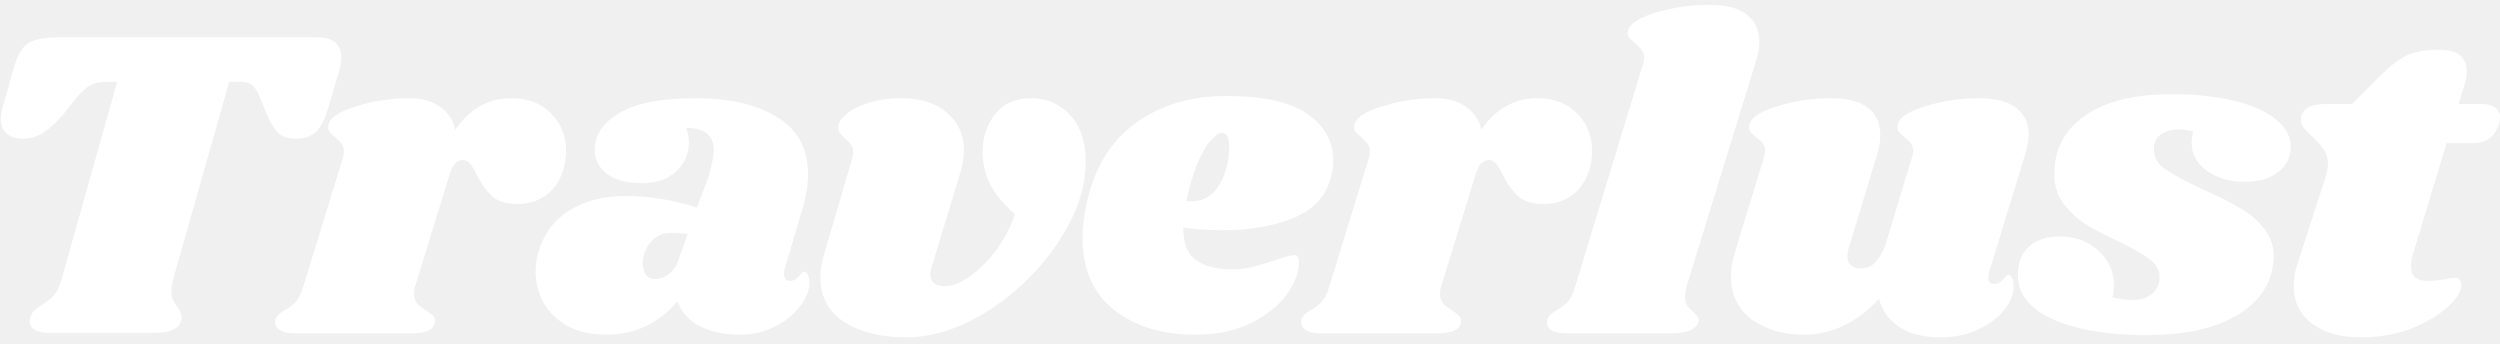
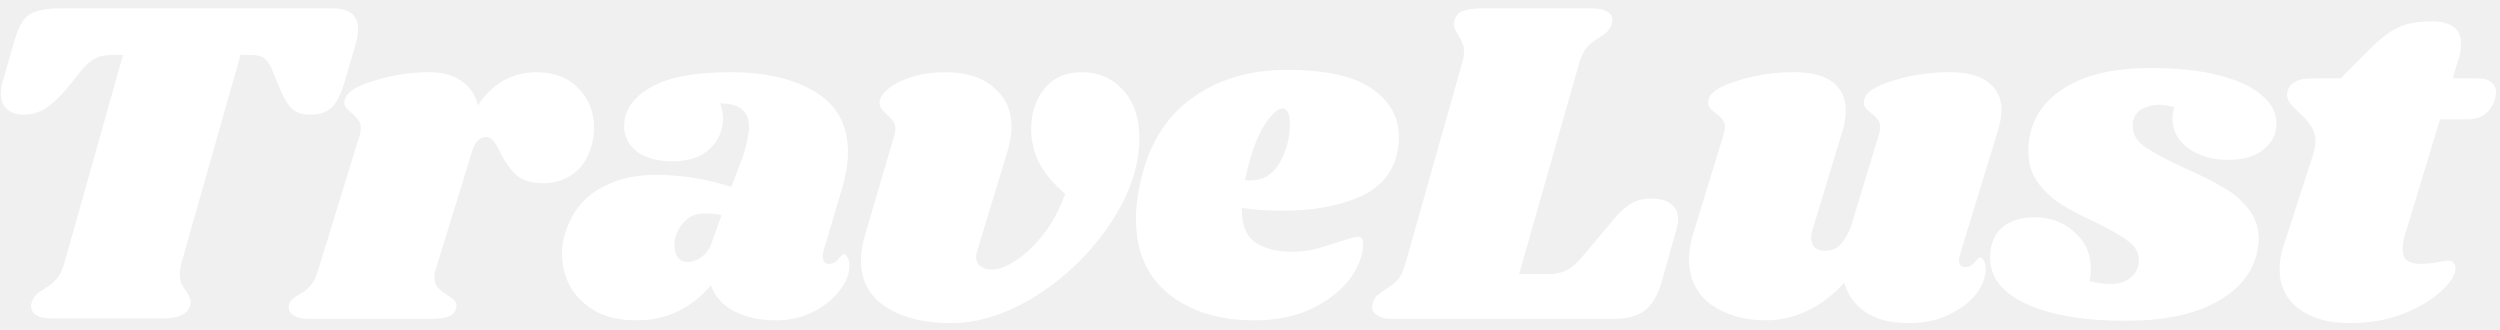
- <svg xmlns="http://www.w3.org/2000/svg" width="255" height="35" viewBox="0 0 255 35" fill="none">
-   <path d="M32.312 3.808C33.974 3.808 34.805 4.488 34.805 5.848C34.805 6.271 34.715 6.8 34.533 7.435L33.445 11.107C33.113 12.225 32.705 13.011 32.221 13.464C31.738 13.917 31.043 14.144 30.136 14.144C29.38 14.144 28.791 13.948 28.368 13.555C27.975 13.162 27.597 12.542 27.235 11.696L26.464 9.837C26.222 9.263 25.965 8.87 25.693 8.659C25.421 8.447 24.998 8.341 24.424 8.341H23.381L17.624 28.605C17.533 28.998 17.488 29.346 17.488 29.648C17.488 30.011 17.533 30.313 17.624 30.555C17.745 30.796 17.911 31.053 18.123 31.325C18.395 31.748 18.531 32.096 18.531 32.368C18.531 32.428 18.5 32.58 18.44 32.821C18.289 33.214 17.987 33.501 17.533 33.683C17.11 33.864 16.491 33.955 15.675 33.955H5.021C4.387 33.955 3.888 33.849 3.525 33.637C3.193 33.426 3.027 33.124 3.027 32.731C3.027 32.549 3.072 32.368 3.163 32.187C3.284 31.915 3.42 31.718 3.571 31.597C3.752 31.446 4.009 31.265 4.341 31.053C4.795 30.781 5.172 30.479 5.475 30.147C5.777 29.814 6.034 29.3 6.245 28.605L11.957 8.341H10.915C10.25 8.341 9.706 8.447 9.283 8.659C8.86 8.87 8.406 9.263 7.923 9.837L6.427 11.696C5.732 12.512 5.052 13.132 4.387 13.555C3.752 13.948 3.057 14.144 2.301 14.144C1.606 14.144 1.062 13.963 0.669 13.6C0.276 13.237 0.08 12.739 0.08 12.104C0.08 11.802 0.125 11.469 0.216 11.107L1.395 6.981C1.636 6.135 1.908 5.5 2.211 5.077C2.513 4.624 2.936 4.307 3.48 4.125C4.054 3.914 4.855 3.808 5.883 3.808H32.312ZM52.158 10.019C53.851 10.019 55.196 10.532 56.193 11.56C57.221 12.588 57.734 13.857 57.734 15.368C57.734 15.942 57.674 16.471 57.553 16.955C57.251 18.194 56.677 19.146 55.83 19.811C54.984 20.476 53.972 20.808 52.793 20.808C51.645 20.808 50.768 20.536 50.164 19.992C49.59 19.448 49.076 18.723 48.622 17.816C48.381 17.302 48.154 16.924 47.942 16.683C47.731 16.441 47.489 16.32 47.217 16.32C46.915 16.32 46.643 16.441 46.401 16.683C46.19 16.924 45.993 17.348 45.812 17.952L42.321 29.285C42.261 29.436 42.23 29.663 42.23 29.965C42.23 30.358 42.336 30.691 42.548 30.963C42.79 31.204 43.107 31.446 43.5 31.688C43.862 31.93 44.104 32.126 44.225 32.277C44.346 32.428 44.391 32.625 44.361 32.867C44.301 33.26 44.074 33.547 43.681 33.728C43.318 33.909 42.684 34 41.777 34H30.172C29.386 34 28.827 33.879 28.494 33.637C28.132 33.365 27.996 33.018 28.086 32.595C28.207 32.232 28.525 31.915 29.038 31.643C29.492 31.401 29.87 31.114 30.172 30.781C30.474 30.449 30.731 29.92 30.942 29.195L34.977 16.093C35.038 15.942 35.068 15.731 35.068 15.459C35.068 15.126 34.992 14.869 34.841 14.688C34.72 14.507 34.509 14.28 34.206 14.008C33.904 13.766 33.693 13.555 33.572 13.373C33.451 13.192 33.436 12.95 33.526 12.648C33.708 11.953 34.66 11.348 36.382 10.835C38.105 10.291 39.903 10.019 41.777 10.019C43.016 10.019 44.044 10.306 44.86 10.88C45.676 11.424 46.205 12.21 46.446 13.237C47.897 11.092 49.801 10.019 52.158 10.019ZM70.952 10.019C74.428 10.019 77.208 10.668 79.294 11.968C81.379 13.237 82.422 15.187 82.422 17.816C82.422 18.813 82.24 19.947 81.878 21.216L80.019 27.472C79.989 27.593 79.974 27.744 79.974 27.925C79.974 28.409 80.17 28.651 80.563 28.651C80.926 28.651 81.228 28.5 81.47 28.197C81.742 27.865 81.923 27.699 82.014 27.699C82.165 27.699 82.286 27.804 82.376 28.016C82.497 28.228 82.558 28.469 82.558 28.741C82.588 29.557 82.27 30.388 81.606 31.235C80.971 32.081 80.11 32.776 79.022 33.32C77.934 33.864 76.74 34.136 75.44 34.136C73.869 34.136 72.524 33.849 71.406 33.275C70.287 32.7 69.517 31.854 69.094 30.736C68.187 31.824 67.114 32.67 65.875 33.275C64.636 33.849 63.306 34.136 61.886 34.136C60.284 34.136 58.939 33.834 57.851 33.229C56.763 32.595 55.947 31.794 55.403 30.827C54.889 29.829 54.632 28.787 54.632 27.699C54.632 27.215 54.678 26.747 54.768 26.293C55.252 24.208 56.294 22.636 57.896 21.579C59.528 20.521 61.462 19.992 63.699 19.992C66.207 19.992 68.671 20.385 71.088 21.171L72.222 18.179C72.615 16.909 72.811 15.927 72.811 15.232C72.781 14.507 72.539 13.963 72.086 13.6C71.632 13.237 70.937 13.056 70 13.056C70.182 13.54 70.272 14.038 70.272 14.552C70.272 15.67 69.849 16.637 69.003 17.453C68.157 18.269 66.948 18.677 65.376 18.677C63.895 18.677 62.732 18.36 61.886 17.725C61.07 17.06 60.662 16.244 60.662 15.277C60.662 13.766 61.508 12.512 63.2 11.515C64.893 10.517 67.477 10.019 70.952 10.019ZM68.414 23.755C67.567 23.755 66.872 24.087 66.328 24.752C65.814 25.387 65.558 26.082 65.558 26.837C65.558 27.321 65.663 27.714 65.875 28.016C66.117 28.318 66.449 28.469 66.872 28.469C67.265 28.469 67.688 28.318 68.142 28.016C68.625 27.684 68.973 27.2 69.184 26.565L70.136 23.891C69.623 23.8 69.048 23.755 68.414 23.755ZM105.168 10.019C106.77 10.019 108.1 10.593 109.158 11.741C110.215 12.89 110.744 14.461 110.744 16.456C110.744 19.146 109.807 21.896 107.934 24.707C106.06 27.517 103.687 29.844 100.816 31.688C97.945 33.501 95.15 34.408 92.43 34.408C89.831 34.408 87.715 33.879 86.083 32.821C84.481 31.764 83.68 30.252 83.68 28.288C83.68 27.563 83.816 26.747 84.088 25.84L86.944 16.093C87.005 15.852 87.035 15.67 87.035 15.549C87.035 15.247 86.959 14.99 86.808 14.779C86.657 14.567 86.446 14.34 86.174 14.099C85.72 13.706 85.494 13.358 85.494 13.056C85.463 12.633 85.72 12.18 86.264 11.696C86.808 11.212 87.564 10.82 88.531 10.517C89.528 10.185 90.647 10.019 91.886 10.019C93.911 10.019 95.482 10.517 96.6 11.515C97.749 12.482 98.323 13.751 98.323 15.323C98.323 16.018 98.202 16.773 97.96 17.589L95.014 27.291C94.923 27.563 94.878 27.789 94.878 27.971C94.878 28.364 95.014 28.666 95.286 28.877C95.558 29.089 95.935 29.195 96.419 29.195C97.084 29.195 97.855 28.908 98.731 28.333C99.638 27.729 100.529 26.883 101.406 25.795C102.282 24.676 102.992 23.362 103.536 21.851C102.327 20.793 101.466 19.75 100.952 18.723C100.469 17.695 100.227 16.637 100.227 15.549C100.227 14.008 100.65 12.708 101.496 11.651C102.343 10.563 103.567 10.019 105.168 10.019ZM125.053 9.792C128.891 9.792 131.672 10.412 133.394 11.651C135.117 12.86 135.978 14.416 135.978 16.32C135.978 16.894 135.918 17.423 135.797 17.907C135.344 19.901 134.074 21.337 131.989 22.213C129.934 23.06 127.501 23.483 124.69 23.483C123.27 23.483 121.94 23.392 120.701 23.211C120.671 24.782 121.094 25.885 121.97 26.52C122.847 27.155 124.071 27.472 125.642 27.472C126.368 27.472 127.063 27.396 127.728 27.245C128.393 27.064 129.239 26.807 130.266 26.475C131.113 26.172 131.687 26.021 131.989 26.021C132.321 26.021 132.488 26.218 132.488 26.611C132.518 27.668 132.125 28.787 131.309 29.965C130.493 31.114 129.284 32.096 127.682 32.912C126.081 33.728 124.146 34.136 121.88 34.136C118.525 34.136 115.775 33.29 113.629 31.597C111.483 29.905 110.41 27.442 110.41 24.208C110.41 23.301 110.531 22.244 110.773 21.035C111.529 17.317 113.176 14.522 115.714 12.648C118.283 10.744 121.396 9.792 125.053 9.792ZM121.018 20.491C121.139 20.521 121.305 20.536 121.517 20.536C122.786 20.536 123.753 19.947 124.418 18.768C125.083 17.589 125.401 16.275 125.37 14.824C125.34 13.978 125.098 13.555 124.645 13.555C124.313 13.555 123.92 13.827 123.466 14.371C123.013 14.884 122.56 15.67 122.106 16.728C121.683 17.786 121.321 19.04 121.018 20.491ZM156.812 10.019C158.505 10.019 159.85 10.532 160.847 11.56C161.874 12.588 162.388 13.857 162.388 15.368C162.388 15.942 162.328 16.471 162.207 16.955C161.905 18.194 161.33 19.146 160.484 19.811C159.638 20.476 158.626 20.808 157.447 20.808C156.298 20.808 155.422 20.536 154.818 19.992C154.243 19.448 153.73 18.723 153.276 17.816C153.034 17.302 152.808 16.924 152.596 16.683C152.385 16.441 152.143 16.32 151.871 16.32C151.569 16.32 151.297 16.441 151.055 16.683C150.843 16.924 150.647 17.348 150.466 17.952L146.975 29.285C146.914 29.436 146.884 29.663 146.884 29.965C146.884 30.358 146.99 30.691 147.202 30.963C147.443 31.204 147.761 31.446 148.154 31.688C148.516 31.93 148.758 32.126 148.879 32.277C149 32.428 149.045 32.625 149.015 32.867C148.954 33.26 148.728 33.547 148.335 33.728C147.972 33.909 147.338 34 146.431 34H134.826C134.04 34 133.481 33.879 133.148 33.637C132.786 33.365 132.65 33.018 132.74 32.595C132.861 32.232 133.178 31.915 133.692 31.643C134.146 31.401 134.523 31.114 134.826 30.781C135.128 30.449 135.385 29.92 135.596 29.195L139.631 16.093C139.691 15.942 139.722 15.731 139.722 15.459C139.722 15.126 139.646 14.869 139.495 14.688C139.374 14.507 139.162 14.28 138.86 14.008C138.558 13.766 138.346 13.555 138.226 13.373C138.105 13.192 138.09 12.95 138.18 12.648C138.362 11.953 139.314 11.348 141.036 10.835C142.759 10.291 144.557 10.019 146.431 10.019C147.67 10.019 148.698 10.306 149.514 10.88C150.33 11.424 150.858 12.21 151.1 13.237C152.551 11.092 154.455 10.019 156.812 10.019ZM174.326 0.499C176.079 0.499 177.363 0.831 178.179 1.496C179.026 2.161 179.449 3.068 179.449 4.216C179.449 4.881 179.343 5.531 179.131 6.165L172.014 29.285C171.923 29.648 171.878 29.965 171.878 30.237C171.878 30.63 171.954 30.948 172.105 31.189C172.256 31.401 172.467 31.612 172.739 31.824C172.951 32.036 173.102 32.217 173.193 32.368C173.283 32.489 173.299 32.655 173.238 32.867C173.087 33.26 172.785 33.547 172.331 33.728C171.878 33.909 171.183 34 170.246 34H159.91C159.124 34 158.55 33.879 158.187 33.637C157.825 33.365 157.704 33.018 157.825 32.595C157.946 32.232 158.263 31.915 158.777 31.643C159.23 31.401 159.608 31.114 159.91 30.781C160.212 30.449 160.469 29.92 160.681 29.195L167.571 6.573C167.662 6.301 167.707 6.075 167.707 5.893C167.707 5.561 167.617 5.289 167.435 5.077C167.284 4.866 167.073 4.654 166.801 4.443C166.499 4.201 166.272 3.989 166.121 3.808C166 3.627 165.985 3.385 166.075 3.083C166.257 2.388 167.209 1.783 168.931 1.269C170.654 0.756 172.452 0.499 174.326 0.499ZM202.896 27.744C202.835 27.986 202.805 28.167 202.805 28.288C202.805 28.5 202.85 28.666 202.941 28.787C203.062 28.908 203.213 28.968 203.394 28.968C203.757 28.968 204.059 28.817 204.301 28.515C204.573 28.182 204.754 28.016 204.845 28.016C204.996 28.016 205.117 28.122 205.208 28.333C205.329 28.515 205.389 28.741 205.389 29.013C205.419 29.86 205.117 30.706 204.482 31.552C203.848 32.368 202.956 33.048 201.808 33.592C200.659 34.136 199.375 34.408 197.954 34.408C196.171 34.408 194.751 34.045 193.693 33.32C192.635 32.595 191.955 31.643 191.653 30.464C190.565 31.673 189.356 32.595 188.026 33.229C186.727 33.834 185.397 34.136 184.037 34.136C181.921 34.136 180.138 33.622 178.688 32.595C177.267 31.537 176.557 30.071 176.557 28.197C176.557 27.351 176.708 26.475 177.01 25.568L179.912 16.093C180.002 15.821 180.048 15.595 180.048 15.413C180.048 15.081 179.972 14.824 179.821 14.643C179.67 14.431 179.443 14.22 179.141 14.008C178.839 13.766 178.627 13.555 178.506 13.373C178.385 13.192 178.37 12.95 178.461 12.648C178.642 11.953 179.594 11.348 181.317 10.835C183.04 10.291 184.838 10.019 186.712 10.019C188.465 10.019 189.749 10.351 190.565 11.016C191.381 11.681 191.789 12.588 191.789 13.736C191.789 14.431 191.683 15.096 191.472 15.731L188.616 25.16C188.495 25.492 188.434 25.81 188.434 26.112C188.434 26.535 188.555 26.852 188.797 27.064C189.039 27.276 189.356 27.381 189.749 27.381C190.323 27.381 190.792 27.215 191.154 26.883C191.517 26.55 191.88 25.991 192.242 25.205L195.008 16.093C195.098 15.821 195.144 15.595 195.144 15.413C195.144 15.081 195.068 14.824 194.917 14.643C194.766 14.431 194.554 14.22 194.282 14.008C193.98 13.766 193.769 13.555 193.648 13.373C193.527 13.192 193.512 12.95 193.602 12.648C193.753 11.953 194.69 11.348 196.413 10.835C198.136 10.291 199.934 10.019 201.808 10.019C203.561 10.019 204.845 10.351 205.661 11.016C206.507 11.681 206.93 12.572 206.93 13.691C206.93 14.265 206.809 14.945 206.568 15.731L202.896 27.744ZM221.462 9.611C223.97 9.611 226.131 9.837 227.944 10.291C229.788 10.744 231.193 11.379 232.16 12.195C233.158 13.011 233.656 13.932 233.656 14.96C233.656 16.018 233.233 16.879 232.387 17.544C231.571 18.209 230.423 18.541 228.942 18.541C227.431 18.541 226.146 18.164 225.088 17.408C224.061 16.652 223.547 15.7 223.547 14.552C223.547 14.159 223.608 13.781 223.728 13.419C223.184 13.268 222.701 13.192 222.278 13.192C221.522 13.192 220.888 13.373 220.374 13.736C219.89 14.099 219.664 14.612 219.694 15.277C219.694 16.063 220.087 16.728 220.872 17.272C221.658 17.816 222.928 18.496 224.68 19.312C226.192 19.977 227.431 20.596 228.398 21.171C229.395 21.715 230.226 22.41 230.891 23.256C231.586 24.102 231.934 25.1 231.934 26.248C231.934 26.49 231.873 26.943 231.752 27.608C231.269 29.633 229.924 31.235 227.718 32.413C225.512 33.592 222.61 34.181 219.014 34.181C214.964 34.181 211.745 33.637 209.358 32.549C207 31.461 205.822 29.965 205.822 28.061C205.822 26.762 206.215 25.78 207 25.115C207.786 24.45 208.829 24.117 210.128 24.117C211.64 24.117 212.924 24.586 213.982 25.523C215.07 26.46 215.614 27.653 215.614 29.104C215.614 29.497 215.568 29.905 215.478 30.328C216.203 30.509 216.898 30.6 217.563 30.6C218.349 30.6 218.999 30.388 219.512 29.965C220.026 29.542 220.283 28.953 220.283 28.197C220.253 27.502 219.905 26.913 219.24 26.429C218.576 25.916 217.518 25.311 216.067 24.616C214.707 23.981 213.589 23.392 212.712 22.848C211.836 22.274 211.08 21.564 210.446 20.717C209.841 19.871 209.539 18.874 209.539 17.725C209.539 15.247 210.567 13.283 212.622 11.832C214.707 10.351 217.654 9.611 221.462 9.611ZM253.185 10.608C253.759 10.608 254.197 10.729 254.5 10.971C254.832 11.212 254.998 11.545 254.998 11.968C254.998 12.089 254.968 12.3 254.908 12.603C254.515 13.932 253.608 14.597 252.188 14.597H249.558L246.158 25.795C246.007 26.248 245.932 26.716 245.932 27.2C245.932 27.744 246.083 28.122 246.385 28.333C246.687 28.545 247.11 28.651 247.654 28.651C248.138 28.651 248.742 28.59 249.468 28.469C249.83 28.379 250.148 28.333 250.42 28.333C250.631 28.333 250.782 28.409 250.873 28.56C250.994 28.681 251.054 28.847 251.054 29.059C251.084 29.663 250.631 30.404 249.694 31.28C248.788 32.126 247.548 32.867 245.977 33.501C244.405 34.106 242.668 34.408 240.764 34.408C238.708 34.408 237.061 33.94 235.822 33.003C234.583 32.066 233.964 30.781 233.964 29.149C233.964 28.394 234.084 27.668 234.326 26.973L237.228 17.997C237.379 17.484 237.454 17.076 237.454 16.773C237.454 16.169 237.303 15.655 237.001 15.232C236.729 14.809 236.336 14.371 235.822 13.917C235.369 13.494 235.052 13.147 234.87 12.875C234.689 12.572 234.644 12.225 234.734 11.832C234.855 11.439 235.112 11.137 235.505 10.925C235.898 10.714 236.517 10.608 237.364 10.608H239.902L242.758 7.752C243.756 6.755 244.662 6.06 245.478 5.667C246.324 5.274 247.412 5.077 248.742 5.077C250.646 5.077 251.598 5.803 251.598 7.253C251.598 7.707 251.538 8.13 251.417 8.523L250.782 10.608H253.185Z" fill="white" />
+ <svg xmlns="http://www.w3.org/2000/svg" width="243" height="32" viewBox="0 0 243 32" fill="none">
+   <path d="M32.312 0.808C33.974 0.808 34.805 1.488 34.805 2.848C34.805 3.271 34.715 3.8 34.533 4.435L33.445 8.107C33.113 9.225 32.705 10.011 32.221 10.464C31.738 10.917 31.043 11.144 30.136 11.144C29.38 11.144 28.791 10.948 28.368 10.555C27.975 10.162 27.597 9.542 27.235 8.696L26.464 6.837C26.222 6.263 25.965 5.87 25.693 5.659C25.421 5.447 24.998 5.341 24.424 5.341H23.381L17.624 25.605C17.533 25.998 17.488 26.346 17.488 26.648C17.488 27.011 17.533 27.313 17.624 27.555C17.745 27.796 17.911 28.053 18.123 28.325C18.395 28.748 18.531 29.096 18.531 29.368C18.531 29.428 18.5 29.58 18.44 29.821C18.289 30.214 17.987 30.501 17.533 30.683C17.11 30.864 16.491 30.955 15.675 30.955H5.021C4.387 30.955 3.888 30.849 3.525 30.637C3.193 30.426 3.027 30.124 3.027 29.731C3.027 29.549 3.072 29.368 3.163 29.187C3.284 28.915 3.42 28.718 3.571 28.597C3.752 28.446 4.009 28.265 4.341 28.053C4.795 27.781 5.172 27.479 5.475 27.147C5.777 26.814 6.034 26.3 6.245 25.605L11.957 5.341H10.915C10.25 5.341 9.706 5.447 9.283 5.659C8.86 5.87 8.406 6.263 7.923 6.837L6.427 8.696C5.732 9.512 5.052 10.132 4.387 10.555C3.752 10.948 3.057 11.144 2.301 11.144C1.606 11.144 1.062 10.963 0.669 10.6C0.276 10.237 0.08 9.739 0.08 9.104C0.08 8.802 0.125 8.469 0.216 8.107L1.395 3.981C1.636 3.135 1.908 2.5 2.211 2.077C2.513 1.624 2.936 1.307 3.48 1.125C4.054 0.914 4.855 0.808 5.883 0.808H32.312ZM52.158 7.019C53.851 7.019 55.196 7.532 56.193 8.56C57.221 9.588 57.734 10.857 57.734 12.368C57.734 12.942 57.674 13.471 57.553 13.955C57.251 15.194 56.677 16.146 55.83 16.811C54.984 17.476 53.972 17.808 52.793 17.808C51.645 17.808 50.768 17.536 50.164 16.992C49.59 16.448 49.076 15.723 48.622 14.816C48.381 14.302 48.154 13.924 47.942 13.683C47.731 13.441 47.489 13.32 47.217 13.32C46.915 13.32 46.643 13.441 46.401 13.683C46.19 13.924 45.993 14.348 45.812 14.952L42.321 26.285C42.261 26.436 42.23 26.663 42.23 26.965C42.23 27.358 42.336 27.691 42.548 27.963C42.79 28.204 43.107 28.446 43.5 28.688C43.862 28.93 44.104 29.126 44.225 29.277C44.346 29.428 44.391 29.625 44.361 29.867C44.301 30.26 44.074 30.547 43.681 30.728C43.318 30.909 42.684 31 41.777 31H30.172C29.386 31 28.827 30.879 28.494 30.637C28.132 30.365 27.996 30.018 28.086 29.595C28.207 29.232 28.525 28.915 29.038 28.643C29.492 28.401 29.87 28.114 30.172 27.781C30.474 27.449 30.731 26.92 30.942 26.195L34.977 13.093C35.038 12.942 35.068 12.731 35.068 12.459C35.068 12.126 34.992 11.869 34.841 11.688C34.72 11.507 34.509 11.28 34.206 11.008C33.904 10.766 33.693 10.555 33.572 10.373C33.451 10.192 33.436 9.95 33.526 9.648C33.708 8.953 34.66 8.348 36.382 7.835C38.105 7.291 39.903 7.019 41.777 7.019C43.016 7.019 44.044 7.306 44.86 7.88C45.676 8.424 46.205 9.21 46.446 10.237C47.897 8.092 49.801 7.019 52.158 7.019ZM70.952 7.019C74.428 7.019 77.208 7.668 79.294 8.968C81.379 10.237 82.422 12.187 82.422 14.816C82.422 15.813 82.24 16.947 81.878 18.216L80.019 24.472C79.989 24.593 79.974 24.744 79.974 24.925C79.974 25.409 80.17 25.651 80.563 25.651C80.926 25.651 81.228 25.5 81.47 25.197C81.742 24.865 81.923 24.699 82.014 24.699C82.165 24.699 82.286 24.804 82.376 25.016C82.497 25.228 82.558 25.469 82.558 25.741C82.588 26.557 82.27 27.388 81.606 28.235C80.971 29.081 80.11 29.776 79.022 30.32C77.934 30.864 76.74 31.136 75.44 31.136C73.869 31.136 72.524 30.849 71.406 30.275C70.287 29.7 69.517 28.854 69.094 27.736C68.187 28.824 67.114 29.67 65.875 30.275C64.636 30.849 63.306 31.136 61.886 31.136C60.284 31.136 58.939 30.834 57.851 30.229C56.763 29.595 55.947 28.794 55.403 27.827C54.889 26.829 54.632 25.787 54.632 24.699C54.632 24.215 54.678 23.747 54.768 23.293C55.252 21.208 56.294 19.636 57.896 18.579C59.528 17.521 61.462 16.992 63.699 16.992C66.207 16.992 68.671 17.385 71.088 18.171L72.222 15.179C72.615 13.909 72.811 12.927 72.811 12.232C72.781 11.507 72.539 10.963 72.086 10.6C71.632 10.237 70.937 10.056 70 10.056C70.182 10.54 70.272 11.038 70.272 11.552C70.272 12.67 69.849 13.637 69.003 14.453C68.157 15.269 66.948 15.677 65.376 15.677C63.895 15.677 62.732 15.36 61.886 14.725C61.07 14.06 60.662 13.244 60.662 12.277C60.662 10.766 61.508 9.512 63.2 8.515C64.893 7.517 67.477 7.019 70.952 7.019ZM68.414 20.755C67.567 20.755 66.872 21.087 66.328 21.752C65.814 22.387 65.558 23.082 65.558 23.837C65.558 24.321 65.663 24.714 65.875 25.016C66.117 25.318 66.449 25.469 66.872 25.469C67.265 25.469 67.688 25.318 68.142 25.016C68.625 24.684 68.973 24.2 69.184 23.565L70.136 20.891C69.623 20.8 69.048 20.755 68.414 20.755ZM105.168 7.019C106.77 7.019 108.1 7.593 109.158 8.741C110.215 9.89 110.744 11.461 110.744 13.456C110.744 16.146 109.807 18.896 107.934 21.707C106.06 24.517 103.687 26.844 100.816 28.688C97.945 30.501 95.15 31.408 92.43 31.408C89.831 31.408 87.715 30.879 86.083 29.821C84.481 28.764 83.68 27.252 83.68 25.288C83.68 24.563 83.816 23.747 84.088 22.84L86.944 13.093C87.005 12.852 87.035 12.67 87.035 12.549C87.035 12.247 86.959 11.99 86.808 11.779C86.657 11.567 86.446 11.34 86.174 11.099C85.72 10.706 85.494 10.358 85.494 10.056C85.463 9.633 85.72 9.18 86.264 8.696C86.808 8.212 87.564 7.82 88.531 7.517C89.528 7.185 90.647 7.019 91.886 7.019C93.911 7.019 95.482 7.517 96.6 8.515C97.749 9.482 98.323 10.751 98.323 12.323C98.323 13.018 98.202 13.773 97.96 14.589L95.014 24.291C94.923 24.563 94.878 24.789 94.878 24.971C94.878 25.364 95.014 25.666 95.286 25.877C95.558 26.089 95.935 26.195 96.419 26.195C97.084 26.195 97.855 25.908 98.731 25.333C99.638 24.729 100.529 23.883 101.406 22.795C102.282 21.676 102.992 20.362 103.536 18.851C102.327 17.793 101.466 16.75 100.952 15.723C100.469 14.695 100.227 13.637 100.227 12.549C100.227 11.008 100.65 9.708 101.496 8.651C102.343 7.563 103.567 7.019 105.168 7.019ZM125.053 6.792C128.891 6.792 131.672 7.412 133.394 8.651C135.117 9.86 135.978 11.416 135.978 13.32C135.978 13.894 135.918 14.423 135.797 14.907C135.344 16.901 134.074 18.337 131.989 19.213C129.934 20.06 127.501 20.483 124.69 20.483C123.27 20.483 121.94 20.392 120.701 20.211C120.671 21.782 121.094 22.885 121.97 23.52C122.847 24.155 124.071 24.472 125.642 24.472C126.368 24.472 127.063 24.396 127.728 24.245C128.393 24.064 129.239 23.807 130.266 23.475C131.113 23.172 131.687 23.021 131.989 23.021C132.321 23.021 132.488 23.218 132.488 23.611C132.518 24.668 132.125 25.787 131.309 26.965C130.493 28.114 129.284 29.096 127.682 29.912C126.081 30.728 124.146 31.136 121.88 31.136C118.525 31.136 115.775 30.29 113.629 28.597C111.483 26.905 110.41 24.442 110.41 21.208C110.41 20.301 110.531 19.244 110.773 18.035C111.529 14.317 113.176 11.522 115.714 9.648C118.283 7.744 121.396 6.792 125.053 6.792ZM121.018 17.491C121.139 17.521 121.305 17.536 121.517 17.536C122.786 17.536 123.753 16.947 124.418 15.768C125.083 14.589 125.401 13.275 125.37 11.824C125.34 10.978 125.098 10.555 124.645 10.555C124.313 10.555 123.92 10.827 123.466 11.371C123.013 11.884 122.56 12.67 122.106 13.728C121.683 14.786 121.321 16.04 121.018 17.491ZM160.53 19.304C161.376 19.304 162.01 19.485 162.434 19.848C162.887 20.18 163.114 20.664 163.114 21.299C163.114 21.571 163.068 21.873 162.978 22.205L161.482 27.509C161.089 28.809 160.53 29.716 159.804 30.229C159.109 30.743 158.066 31 156.676 31H135.37C134.735 31 134.251 30.894 133.919 30.683C133.556 30.471 133.375 30.184 133.375 29.821C133.375 29.64 133.42 29.444 133.511 29.232C133.602 28.99 133.753 28.794 133.964 28.643C134.176 28.461 134.402 28.295 134.644 28.144C135.128 27.842 135.521 27.54 135.823 27.237C136.125 26.905 136.382 26.376 136.594 25.651L142.124 6.112C142.245 5.719 142.306 5.341 142.306 4.979C142.306 4.646 142.245 4.374 142.124 4.163C142.034 3.921 141.898 3.649 141.716 3.347C141.444 2.954 141.308 2.636 141.308 2.395C141.308 2.304 141.338 2.138 141.399 1.896C141.52 1.503 141.777 1.231 142.17 1.08C142.593 0.899 143.227 0.808 144.074 0.808H154.727C155.362 0.808 155.845 0.914 156.178 1.125C156.54 1.307 156.722 1.579 156.722 1.941C156.722 2.092 156.676 2.289 156.586 2.531C156.495 2.742 156.359 2.939 156.178 3.12C156.026 3.271 155.875 3.392 155.724 3.483C155.603 3.543 155.513 3.604 155.452 3.664C154.969 3.936 154.576 4.238 154.274 4.571C153.971 4.903 153.714 5.417 153.503 6.112L147.655 26.648H150.466C151.161 26.648 151.75 26.527 152.234 26.285C152.747 26.044 153.276 25.59 153.82 24.925L156.948 21.208C157.522 20.543 158.066 20.06 158.58 19.757C159.124 19.455 159.774 19.304 160.53 19.304ZM190.512 24.744C190.451 24.986 190.421 25.167 190.421 25.288C190.421 25.5 190.466 25.666 190.557 25.787C190.678 25.908 190.829 25.968 191.01 25.968C191.373 25.968 191.675 25.817 191.917 25.515C192.189 25.182 192.37 25.016 192.461 25.016C192.612 25.016 192.733 25.122 192.824 25.333C192.944 25.515 193.005 25.741 193.005 26.013C193.035 26.86 192.733 27.706 192.098 28.552C191.464 29.368 190.572 30.048 189.424 30.592C188.275 31.136 186.991 31.408 185.57 31.408C183.787 31.408 182.367 31.045 181.309 30.32C180.251 29.595 179.571 28.643 179.269 27.464C178.181 28.673 176.972 29.595 175.642 30.229C174.343 30.834 173.013 31.136 171.653 31.136C169.537 31.136 167.754 30.622 166.304 29.595C164.883 28.537 164.173 27.071 164.173 25.197C164.173 24.351 164.324 23.475 164.626 22.568L167.528 13.093C167.618 12.821 167.664 12.595 167.664 12.413C167.664 12.081 167.588 11.824 167.437 11.643C167.286 11.431 167.059 11.22 166.757 11.008C166.455 10.766 166.243 10.555 166.122 10.373C166.001 10.192 165.986 9.95 166.077 9.648C166.258 8.953 167.21 8.348 168.933 7.835C170.656 7.291 172.454 7.019 174.328 7.019C176.08 7.019 177.365 7.351 178.181 8.016C178.997 8.681 179.405 9.588 179.405 10.736C179.405 11.431 179.299 12.096 179.088 12.731L176.232 22.16C176.111 22.492 176.05 22.81 176.05 23.112C176.05 23.535 176.171 23.852 176.413 24.064C176.655 24.276 176.972 24.381 177.365 24.381C177.939 24.381 178.408 24.215 178.77 23.883C179.133 23.55 179.496 22.991 179.858 22.205L182.624 13.093C182.714 12.821 182.76 12.595 182.76 12.413C182.76 12.081 182.684 11.824 182.533 11.643C182.382 11.431 182.17 11.22 181.898 11.008C181.596 10.766 181.384 10.555 181.264 10.373C181.143 10.192 181.128 9.95 181.218 9.648C181.369 8.953 182.306 8.348 184.029 7.835C185.752 7.291 187.55 7.019 189.424 7.019C191.176 7.019 192.461 7.351 193.277 8.016C194.123 8.681 194.546 9.572 194.546 10.691C194.546 11.265 194.425 11.945 194.184 12.731L190.512 24.744ZM209.078 6.611C211.586 6.611 213.747 6.837 215.56 7.291C217.404 7.744 218.809 8.379 219.776 9.195C220.774 10.011 221.272 10.932 221.272 11.96C221.272 13.018 220.849 13.879 220.003 14.544C219.187 15.209 218.039 15.541 216.558 15.541C215.047 15.541 213.762 15.164 212.704 14.408C211.677 13.652 211.163 12.7 211.163 11.552C211.163 11.159 211.223 10.781 211.344 10.419C210.8 10.268 210.317 10.192 209.894 10.192C209.138 10.192 208.503 10.373 207.99 10.736C207.506 11.099 207.279 11.612 207.31 12.277C207.31 13.063 207.703 13.728 208.488 14.272C209.274 14.816 210.543 15.496 212.296 16.312C213.807 16.977 215.047 17.596 216.014 18.171C217.011 18.715 217.842 19.41 218.507 20.256C219.202 21.102 219.55 22.1 219.55 23.248C219.55 23.49 219.489 23.943 219.368 24.608C218.885 26.633 217.54 28.235 215.334 29.413C213.127 30.592 210.226 31.181 206.63 31.181C202.58 31.181 199.361 30.637 196.974 29.549C194.616 28.461 193.438 26.965 193.438 25.061C193.438 23.762 193.831 22.78 194.616 22.115C195.402 21.45 196.445 21.117 197.744 21.117C199.255 21.117 200.54 21.586 201.598 22.523C202.686 23.46 203.23 24.653 203.23 26.104C203.23 26.497 203.184 26.905 203.094 27.328C203.819 27.509 204.514 27.6 205.179 27.6C205.965 27.6 206.615 27.388 207.128 26.965C207.642 26.542 207.899 25.953 207.899 25.197C207.869 24.502 207.521 23.913 206.856 23.429C206.191 22.916 205.134 22.311 203.683 21.616C202.323 20.981 201.205 20.392 200.328 19.848C199.452 19.274 198.696 18.564 198.062 17.717C197.457 16.871 197.155 15.874 197.155 14.725C197.155 12.247 198.183 10.283 200.238 8.832C202.323 7.351 205.27 6.611 209.078 6.611ZM240.801 7.608C241.375 7.608 241.813 7.729 242.115 7.971C242.448 8.212 242.614 8.545 242.614 8.968C242.614 9.089 242.584 9.3 242.523 9.603C242.13 10.932 241.224 11.597 239.803 11.597H237.174L233.774 22.795C233.623 23.248 233.547 23.716 233.547 24.2C233.547 24.744 233.698 25.122 234.001 25.333C234.303 25.545 234.726 25.651 235.27 25.651C235.754 25.651 236.358 25.59 237.083 25.469C237.446 25.379 237.763 25.333 238.035 25.333C238.247 25.333 238.398 25.409 238.489 25.56C238.61 25.681 238.67 25.847 238.67 26.059C238.7 26.663 238.247 27.404 237.31 28.28C236.403 29.126 235.164 29.867 233.593 30.501C232.021 31.106 230.283 31.408 228.379 31.408C226.324 31.408 224.677 30.94 223.438 30.003C222.199 29.066 221.579 27.781 221.579 26.149C221.579 25.394 221.7 24.668 221.942 23.973L224.843 14.997C224.994 14.484 225.07 14.076 225.07 13.773C225.07 13.169 224.919 12.655 224.617 12.232C224.345 11.809 223.952 11.371 223.438 10.917C222.985 10.494 222.667 10.147 222.486 9.875C222.305 9.572 222.259 9.225 222.35 8.832C222.471 8.439 222.728 8.137 223.121 7.925C223.514 7.714 224.133 7.608 224.979 7.608H227.518L230.374 4.752C231.371 3.755 232.278 3.06 233.094 2.667C233.94 2.274 235.028 2.077 236.358 2.077C238.262 2.077 239.214 2.803 239.214 4.253C239.214 4.707 239.154 5.13 239.033 5.523L238.398 7.608H240.801Z" fill="white" />
</svg>
